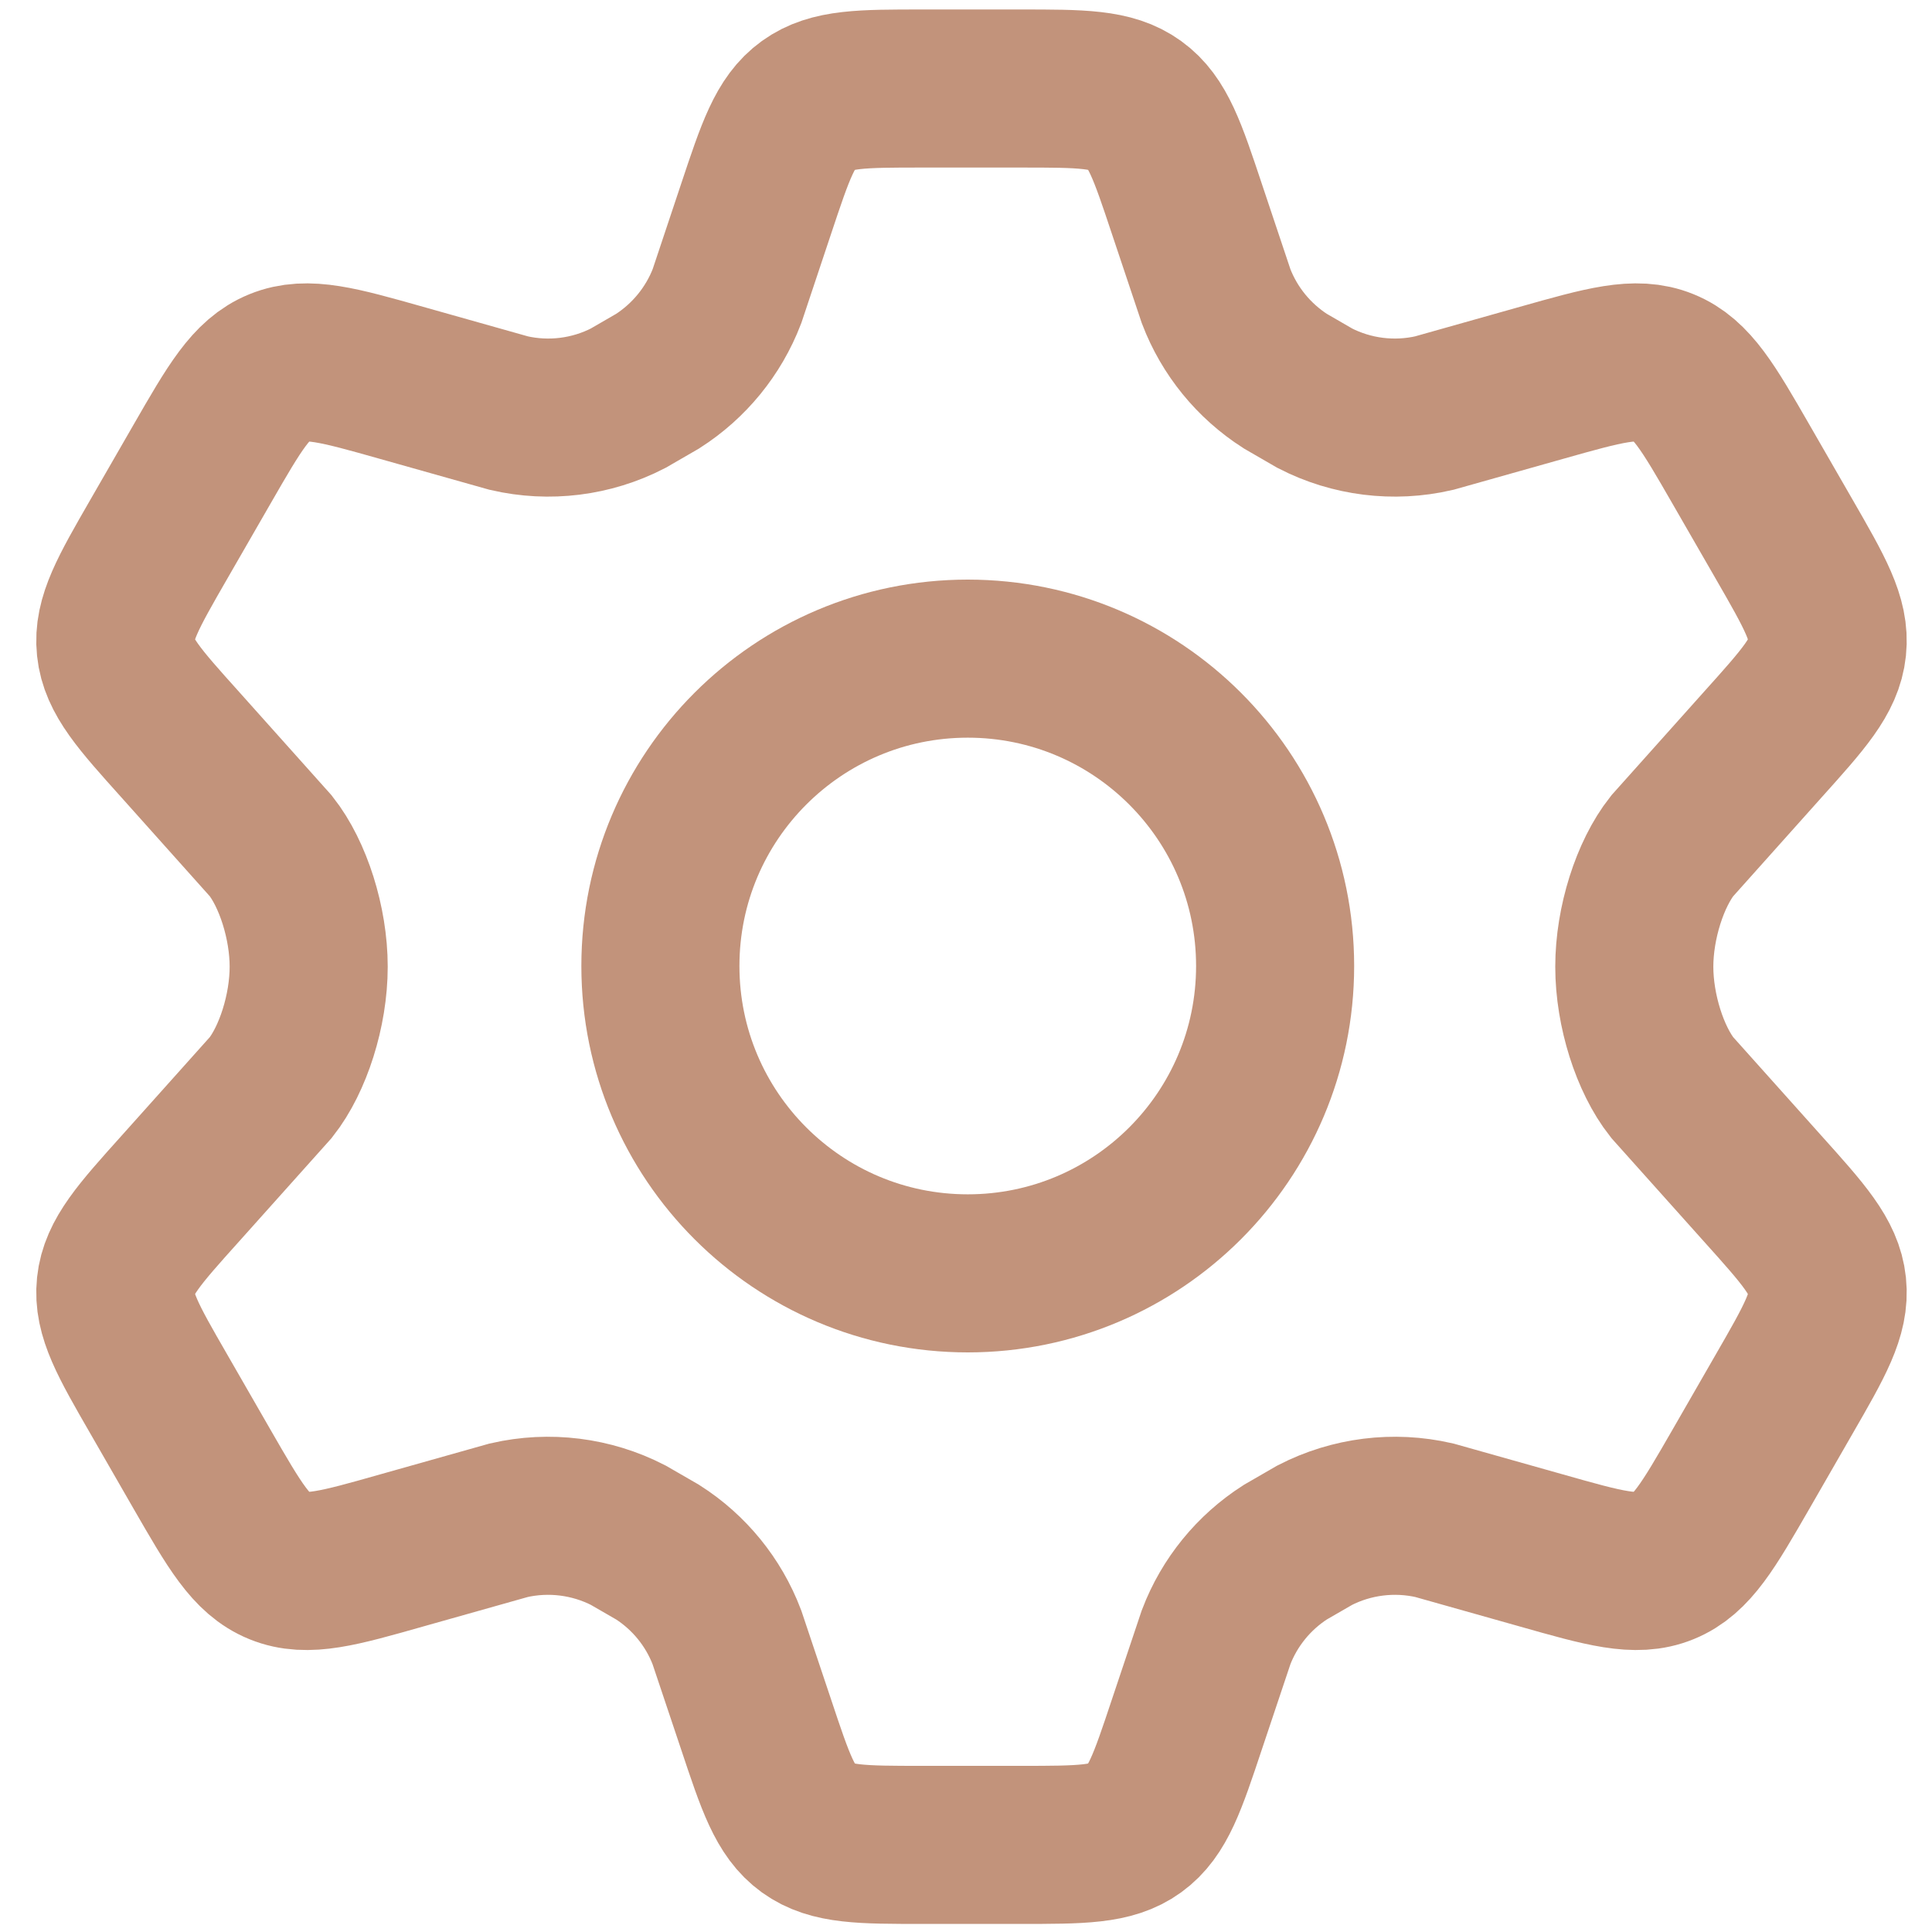
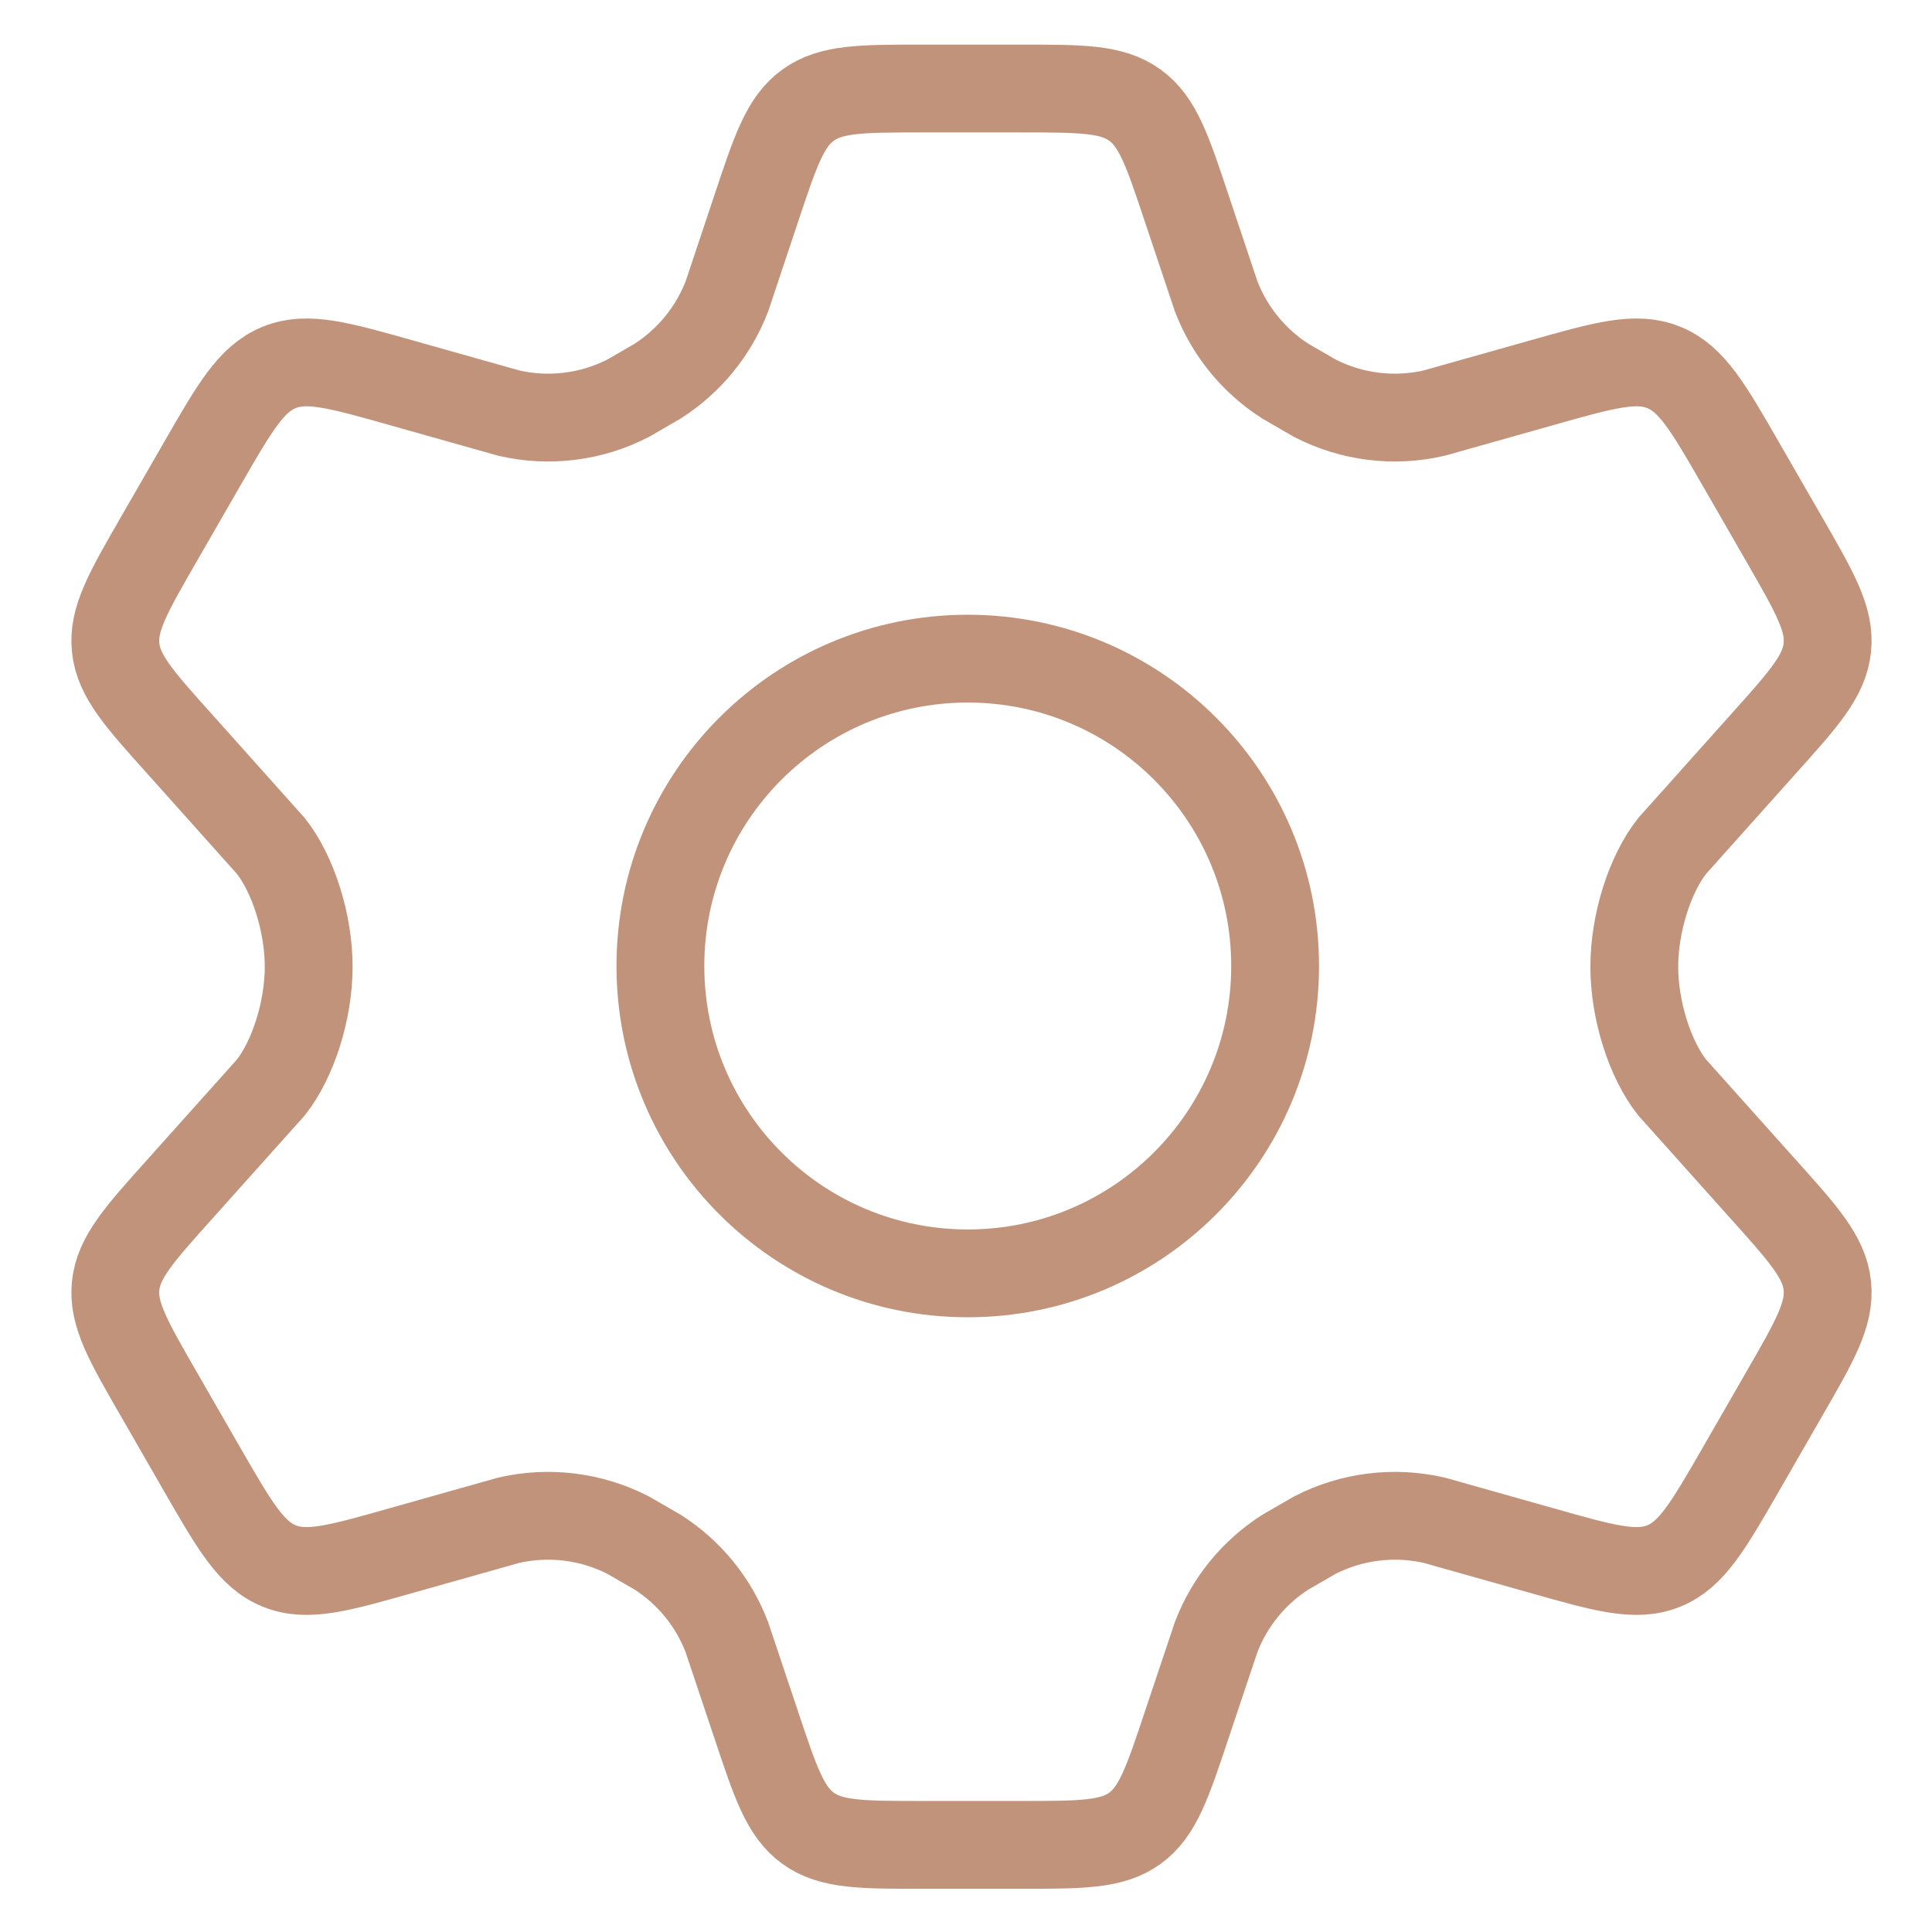
<svg xmlns="http://www.w3.org/2000/svg" width="22" height="22" viewBox="0 0 22 22" fill="none">
-   <path d="M20.317 6.141L19.824 5.285C19.451 4.637 19.264 4.313 18.946 4.184C18.629 4.055 18.27 4.157 17.551 4.36L16.331 4.704C15.873 4.81 15.391 4.75 14.973 4.535L14.636 4.34C14.277 4.11 14 3.771 13.848 3.373L13.514 2.375C13.294 1.715 13.184 1.385 12.923 1.197C12.662 1.008 12.314 1.008 11.62 1.008H10.505C9.811 1.008 9.464 1.008 9.202 1.197C8.941 1.385 8.831 1.715 8.611 2.375L8.278 3.373C8.125 3.771 7.848 4.11 7.489 4.34L7.152 4.535C6.734 4.75 6.253 4.81 5.794 4.704L4.574 4.36C3.855 4.157 3.496 4.055 3.179 4.184C2.861 4.313 2.674 4.637 2.301 5.285L1.808 6.141C1.458 6.749 1.283 7.052 1.317 7.375C1.351 7.699 1.585 7.959 2.053 8.48L3.084 9.633C3.336 9.952 3.515 10.508 3.515 11.008C3.515 11.508 3.336 12.064 3.084 12.383L2.053 13.535C1.585 14.056 1.351 14.317 1.317 14.64C1.283 14.963 1.458 15.267 1.808 15.874L2.301 16.731C2.674 17.378 2.861 17.703 3.179 17.832C3.496 17.961 3.855 17.859 4.574 17.655L5.794 17.311C6.253 17.206 6.734 17.266 7.153 17.481L7.489 17.675C7.849 17.905 8.125 18.244 8.277 18.643L8.611 19.64C8.831 20.3 8.941 20.63 9.202 20.819C9.464 21.008 9.811 21.008 10.505 21.008H11.62C12.314 21.008 12.662 21.008 12.923 20.819C13.184 20.63 13.294 20.3 13.514 19.64L13.848 18.643C14 18.244 14.277 17.905 14.636 17.675L14.972 17.481C15.391 17.266 15.872 17.206 16.331 17.311L17.551 17.655C18.27 17.859 18.629 17.961 18.946 17.832C19.264 17.703 19.451 17.378 19.824 16.731L20.317 15.874C20.667 15.267 20.842 14.963 20.808 14.64C20.774 14.317 20.54 14.056 20.072 13.535L19.041 12.383C18.789 12.064 18.61 11.508 18.61 11.008C18.61 10.508 18.789 9.952 19.041 9.633L20.072 8.48C20.54 7.959 20.774 7.699 20.808 7.375C20.842 7.052 20.667 6.749 20.317 6.141Z" stroke="#C2937B" stroke-width="1.8" stroke-linecap="round" />
-   <path d="M14.52 11C14.52 12.933 12.953 14.5 11.02 14.5C9.087 14.5 7.52 12.933 7.52 11C7.52 9.067 9.087 7.5 11.02 7.5C12.953 7.5 14.52 9.067 14.52 11Z" stroke="#C2937B" stroke-width="1.8" />
+   <path d="M20.317 6.141L19.824 5.285C19.451 4.637 19.264 4.313 18.946 4.184C18.629 4.055 18.27 4.157 17.551 4.36L16.331 4.704C15.873 4.81 15.391 4.75 14.973 4.535L14.636 4.34C14.277 4.11 14 3.771 13.848 3.373L13.514 2.375C13.294 1.715 13.184 1.385 12.923 1.197C12.662 1.008 12.314 1.008 11.62 1.008H10.505C9.811 1.008 9.464 1.008 9.202 1.197C8.941 1.385 8.831 1.715 8.611 2.375L8.278 3.373C8.125 3.771 7.848 4.11 7.489 4.34L7.152 4.535C6.734 4.75 6.253 4.81 5.794 4.704L4.574 4.36C3.855 4.157 3.496 4.055 3.179 4.184C2.861 4.313 2.674 4.637 2.301 5.285L1.808 6.141C1.458 6.749 1.283 7.052 1.317 7.375C1.351 7.699 1.585 7.959 2.053 8.48L3.084 9.633C3.336 9.952 3.515 10.508 3.515 11.008C3.515 11.508 3.336 12.064 3.084 12.383L2.053 13.535C1.585 14.056 1.351 14.317 1.317 14.64C1.283 14.963 1.458 15.267 1.808 15.874L2.301 16.731C2.674 17.378 2.861 17.703 3.179 17.832C3.496 17.961 3.855 17.859 4.574 17.655L5.794 17.311C6.253 17.206 6.734 17.266 7.153 17.481L7.489 17.675C7.849 17.905 8.125 18.244 8.277 18.643L8.611 19.64C8.831 20.3 8.941 20.63 9.202 20.819C9.464 21.008 9.811 21.008 10.505 21.008H11.62C12.314 21.008 12.662 21.008 12.923 20.819C13.184 20.63 13.294 20.3 13.514 19.64L13.848 18.643C14 18.244 14.277 17.905 14.636 17.675L14.972 17.481C15.391 17.266 15.872 17.206 16.331 17.311L17.551 17.655C18.27 17.859 18.629 17.961 18.946 17.832C19.264 17.703 19.451 17.378 19.824 16.731L20.317 15.874C20.667 15.267 20.842 14.963 20.808 14.64C20.774 14.317 20.54 14.056 20.072 13.535L19.041 12.383C18.789 12.064 18.61 11.508 18.61 11.008C18.61 10.508 18.789 9.952 19.041 9.633L20.072 8.48C20.54 7.959 20.774 7.699 20.808 7.375C20.842 7.052 20.667 6.749 20.317 6.141Z" stroke="#C2937B" strokeWidth="1.8" strokeLinecap="round" />
+   <path d="M14.52 11C14.52 12.933 12.953 14.5 11.02 14.5C9.087 14.5 7.52 12.933 7.52 11C7.52 9.067 9.087 7.5 11.02 7.5C12.953 7.5 14.52 9.067 14.52 11Z" stroke="#C2937B" strokeWidth="1.8" />
</svg>
